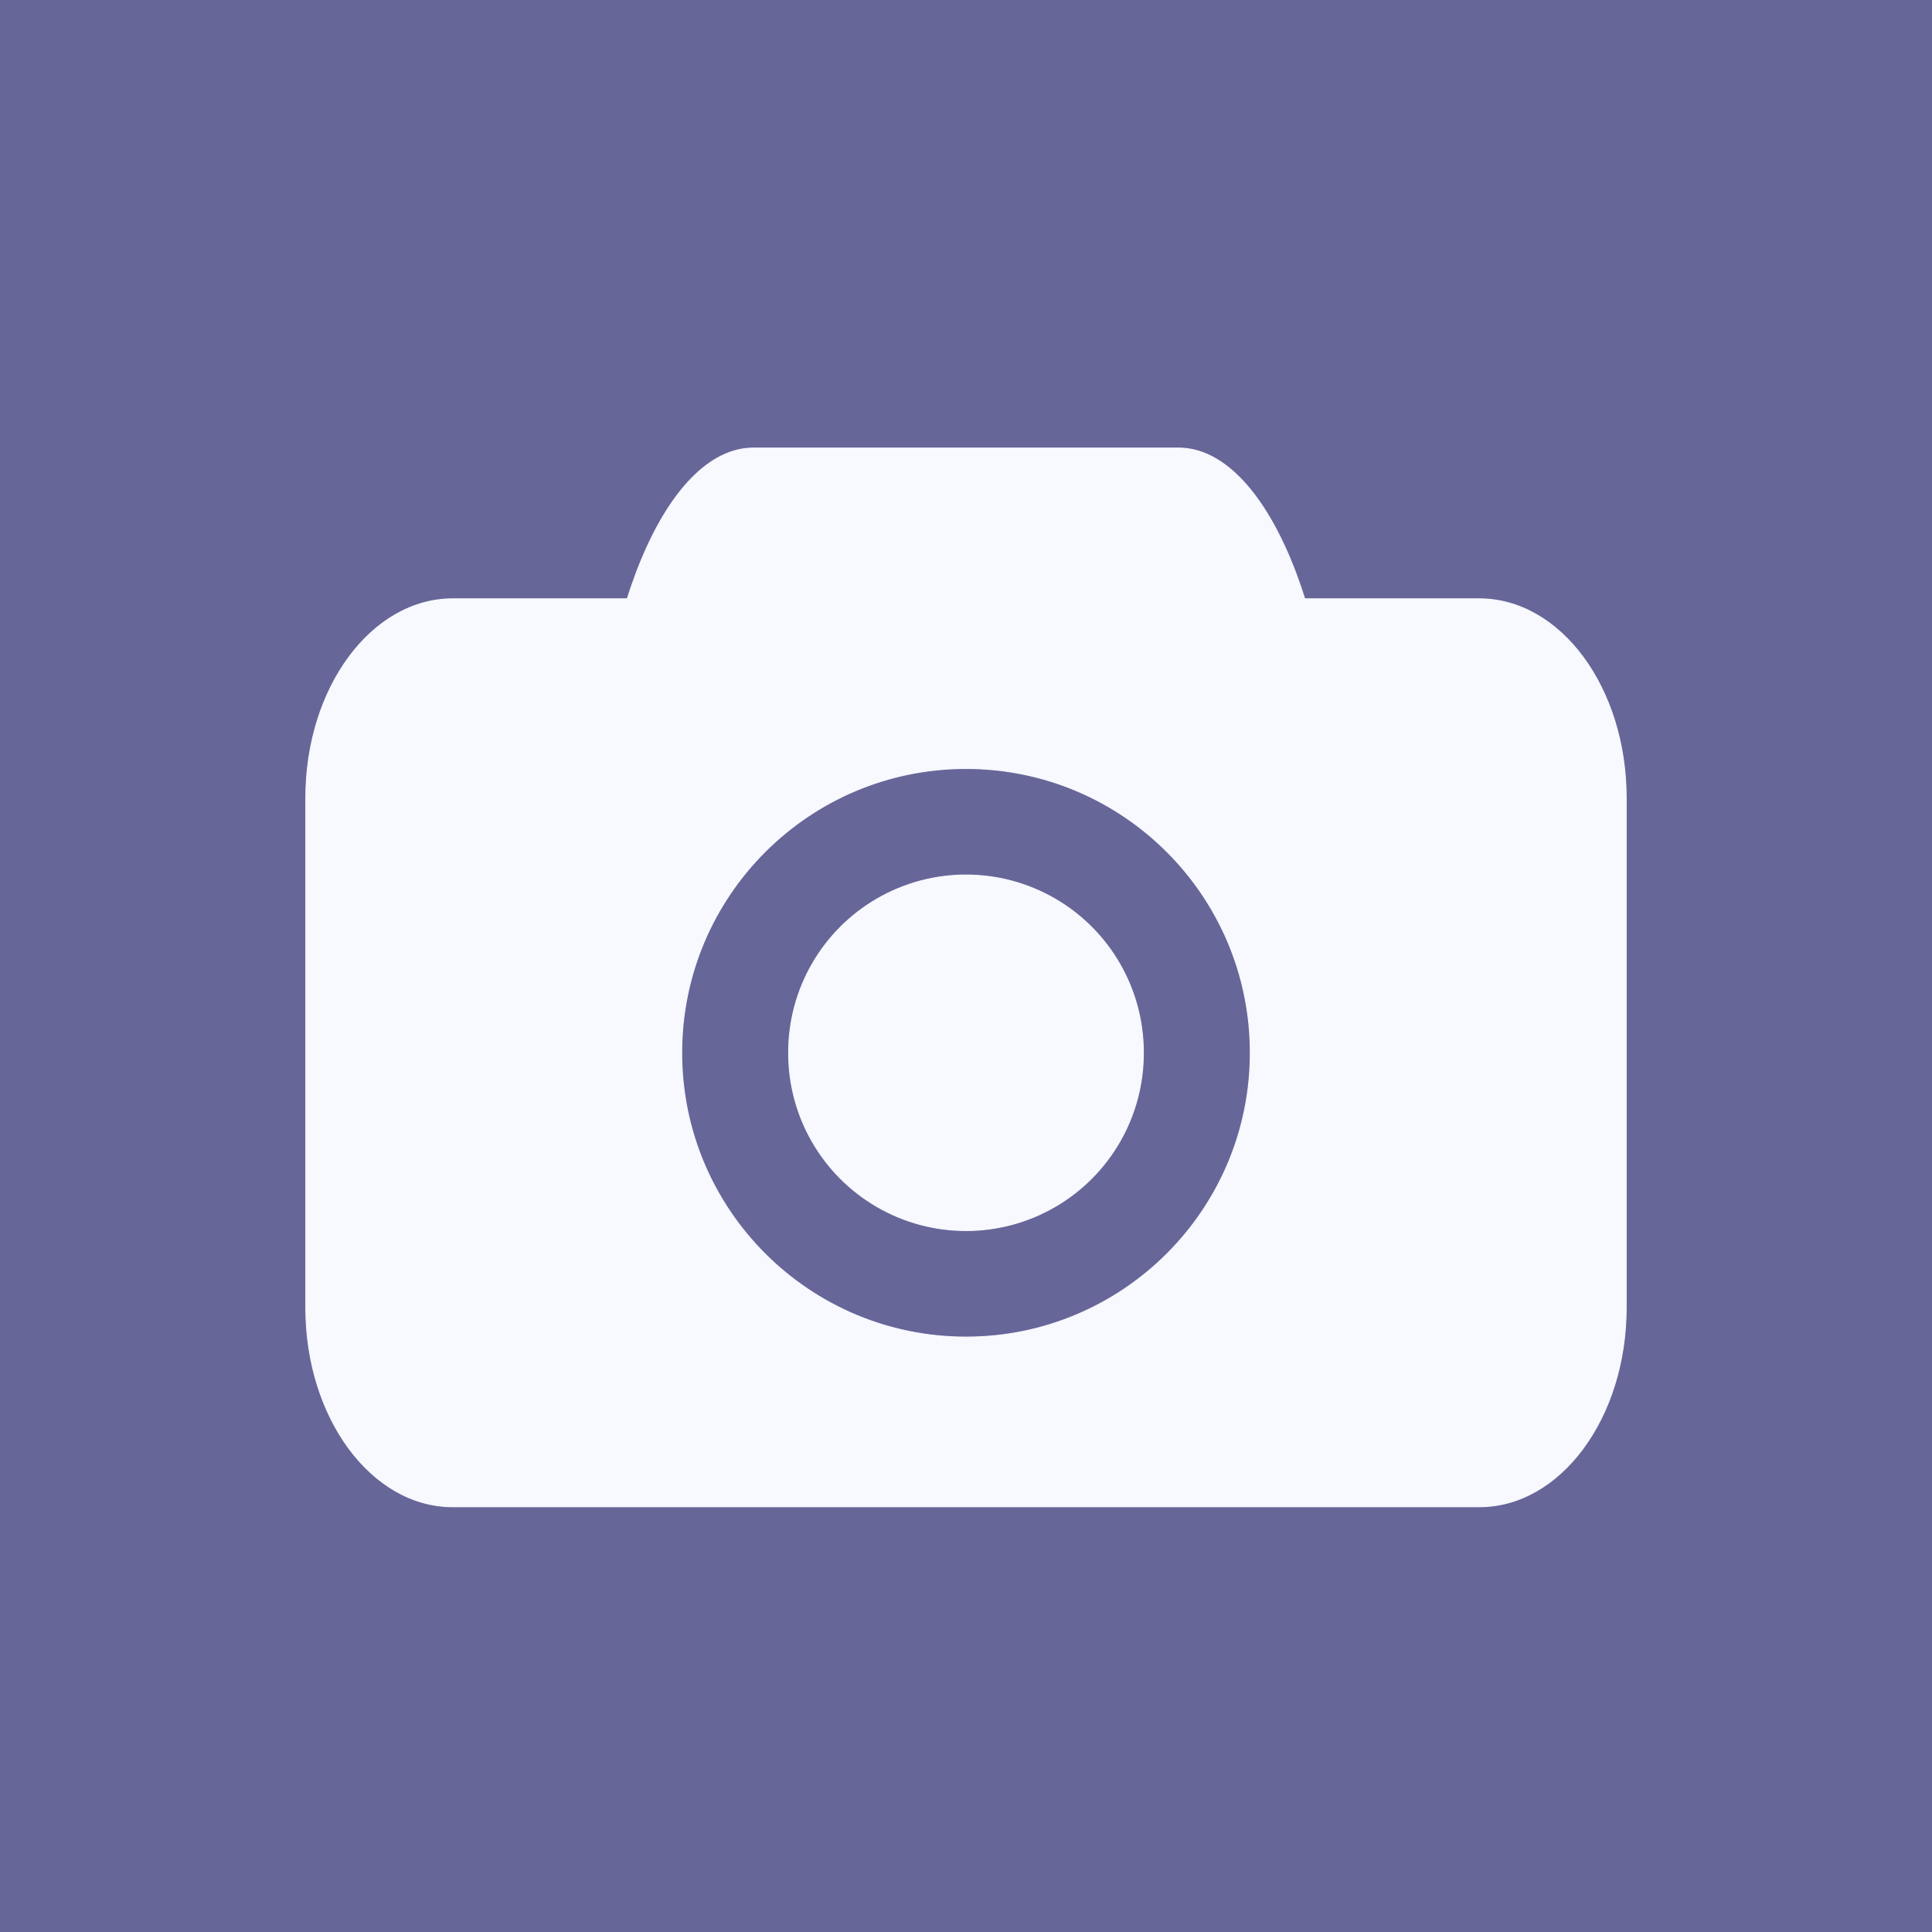
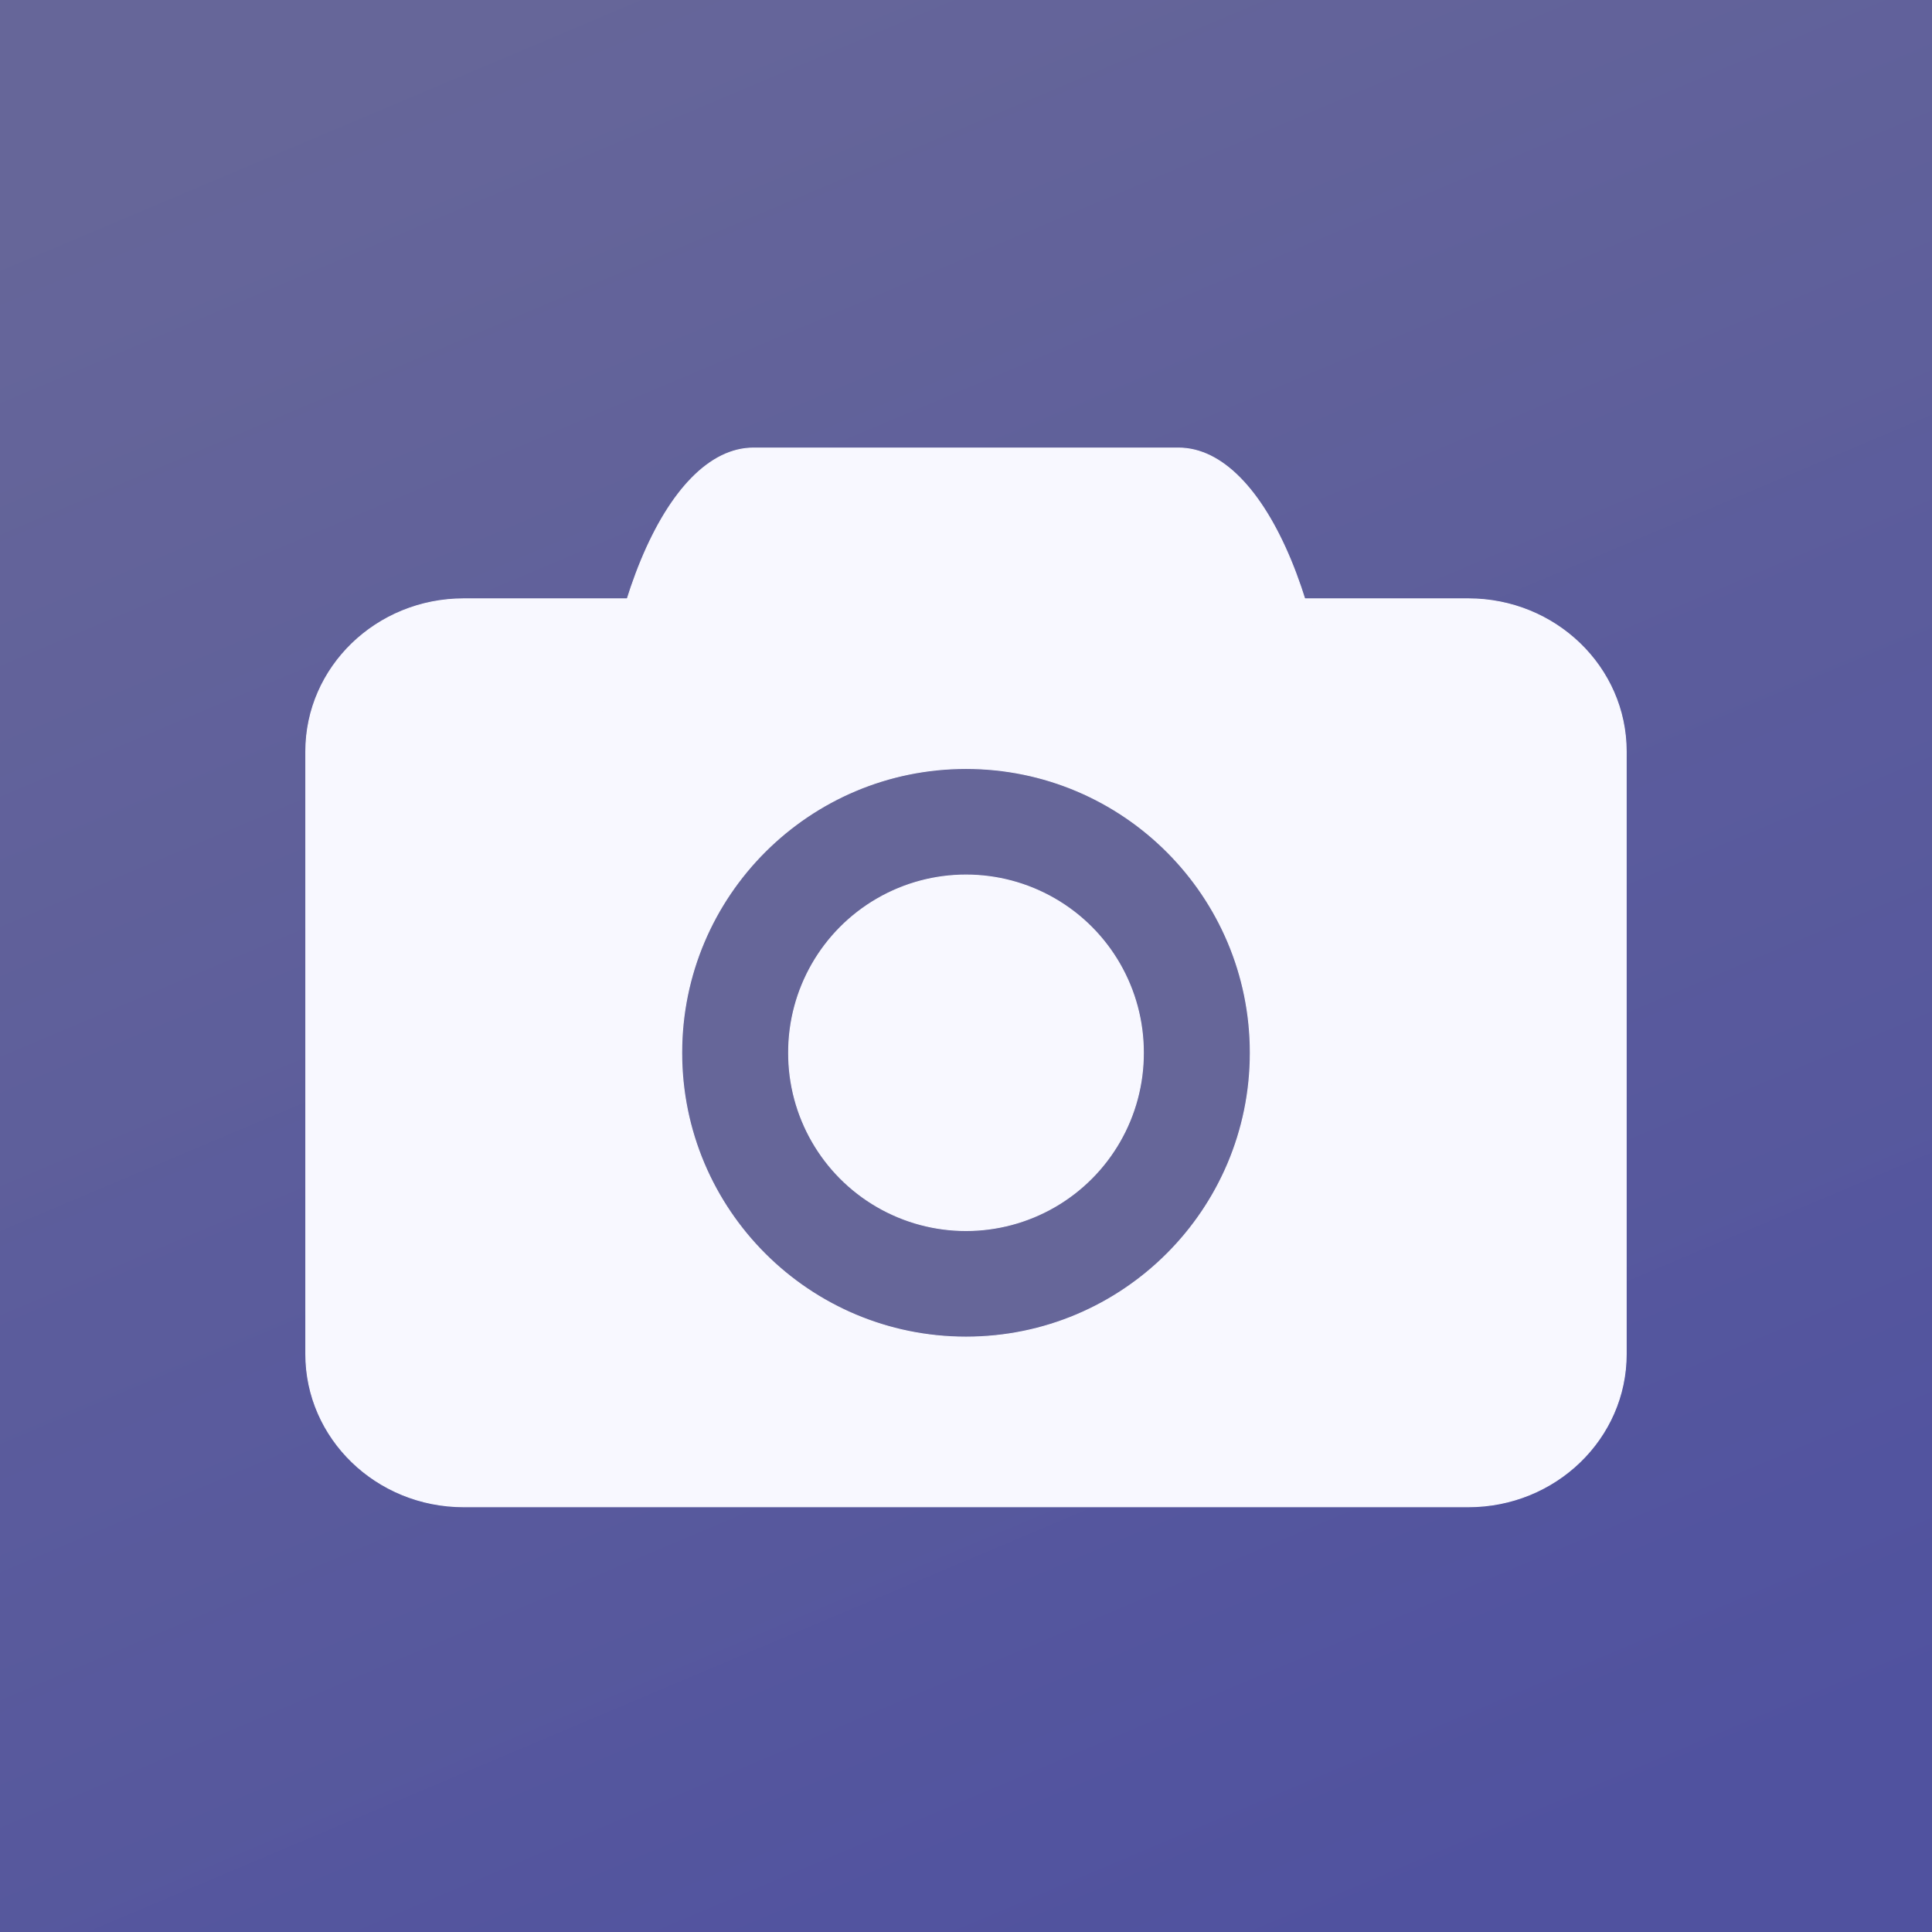
- <svg xmlns="http://www.w3.org/2000/svg" width="2048" height="2048" id="svg2" version="1.1">
-   <defs id="defs4" />
+ <svg xmlns="http://www.w3.org/2000/svg" xmlns:xlink="http://www.w3.org/1999/xlink" width="2048" height="2048" id="svg2" version="1.1">
+   <defs id="defs4">
+     <linearGradient id="linearGradient5642">
+       <stop style="stop-color:#50529f;stop-opacity:1;" offset="0" id="stop5644" />
+       <stop id="stop5654" offset="1" style="stop-color:#666699;stop-opacity:0.976;" />
+       <stop style="stop-color:#666699;stop-opacity:0;" offset="1" id="stop5646" />
+     </linearGradient>
+     <linearGradient id="linearGradient5562">
+       <stop style="stop-color:#f8f8ff;stop-opacity:1;" offset="0" id="stop5564" />
+       <stop style="stop-color:#f8f8ff;stop-opacity:0;" offset="1" id="stop5566" />
+     </linearGradient>
+     <linearGradient xlink:href="#linearGradient5562" id="linearGradient5568" x1="588.525" y1="1054.437" x2="1989.525" y2="1054.437" gradientUnits="userSpaceOnUse" />
+     <linearGradient xlink:href="#linearGradient5642" id="linearGradient5648" x1="1539.559" y1="2022.973" x2="681.475" y2="-7.604" gradientUnits="userSpaceOnUse" />
+   </defs>
  <g id="layer1" transform="translate(0,995.6378)" style="opacity:1">
    <rect style="fill:#666699;fill-opacity:1;stroke:#66669f;stroke-opacity:1;opacity:1" id="rect5332" width="2078.155" height="2078.155" x="-12.564" y="-12.564" transform="translate(0,-995.6378)" />
-     <rect transform="translate(0,-995.6378)" y="-12.564" x="-12.564" height="2078.155" width="2078.155" id="rect5394" style="fill:#666699;fill-opacity:1;stroke:#66669f;stroke-opacity:1;opacity:1" />
+     <rect transform="translate(0,-995.6378)" y="-12.564" x="-12.564" height="2078.155" width="2078.155" id="rect5394" style="fill:url(#linearGradient5648);fill-opacity:1;stroke:#66669f;stroke-opacity:1;opacity:1" />
  </g>
+   <g id="layer5" />
  <g id="layer2">
    <rect style="fill:#008080;fill-opacity:0;stroke:#555599;stroke-opacity:0" id="rect5326" width="879.509" height="487.499" x="462.371" y="462.371" />
-     <rect style="fill:#f8f8ff;fill-opacity:1;stroke:#f8f8ff;stroke-opacity:1" id="rect5336" width="1399.676" height="962.434" x="324.162" y="634.783" ry="211.082" rx="155.799" />
+     <rect style="fill:#f8f8ff;fill-opacity:1;stroke:#f8f8ff;stroke-opacity:1" id="rect5336" width="1399.676" height="962.434" x="324.162" y="634.783" ry="161.839" rx="167.385" />
  </g>
  <g id="layer3">
    <rect style="fill:#f8f8ff;fill-opacity:1;stroke:#f8f8ff;stroke-width:0.954;stroke-opacity:1" id="rect5345" width="786.685" height="964.947" x="630.658" y="474.935" rx="168.085" ry="404.574" />
  </g>
  <g id="layer4">
    <path style="fill:#666699;fill-opacity:1;stroke:#f8f8ff;stroke-opacity:1" id="path5350" d="m 684.587,361.855 a 301.372,301.372 0 1 1 -602.745,0 301.372,301.372 0 1 1 602.745,0 z" transform="translate(640.7853,754.1448)" />
    <path style="fill:#f8f8ff;fill-opacity:1;stroke:#f8f8ff;stroke-opacity:1" id="path5352" d="m 809.952,418.395 a 188.014,188.014 0 1 1 -376.027,0 188.014,188.014 0 1 1 376.027,0 z" transform="translate(402.0613,697.6049)" />
  </g>
</svg>
